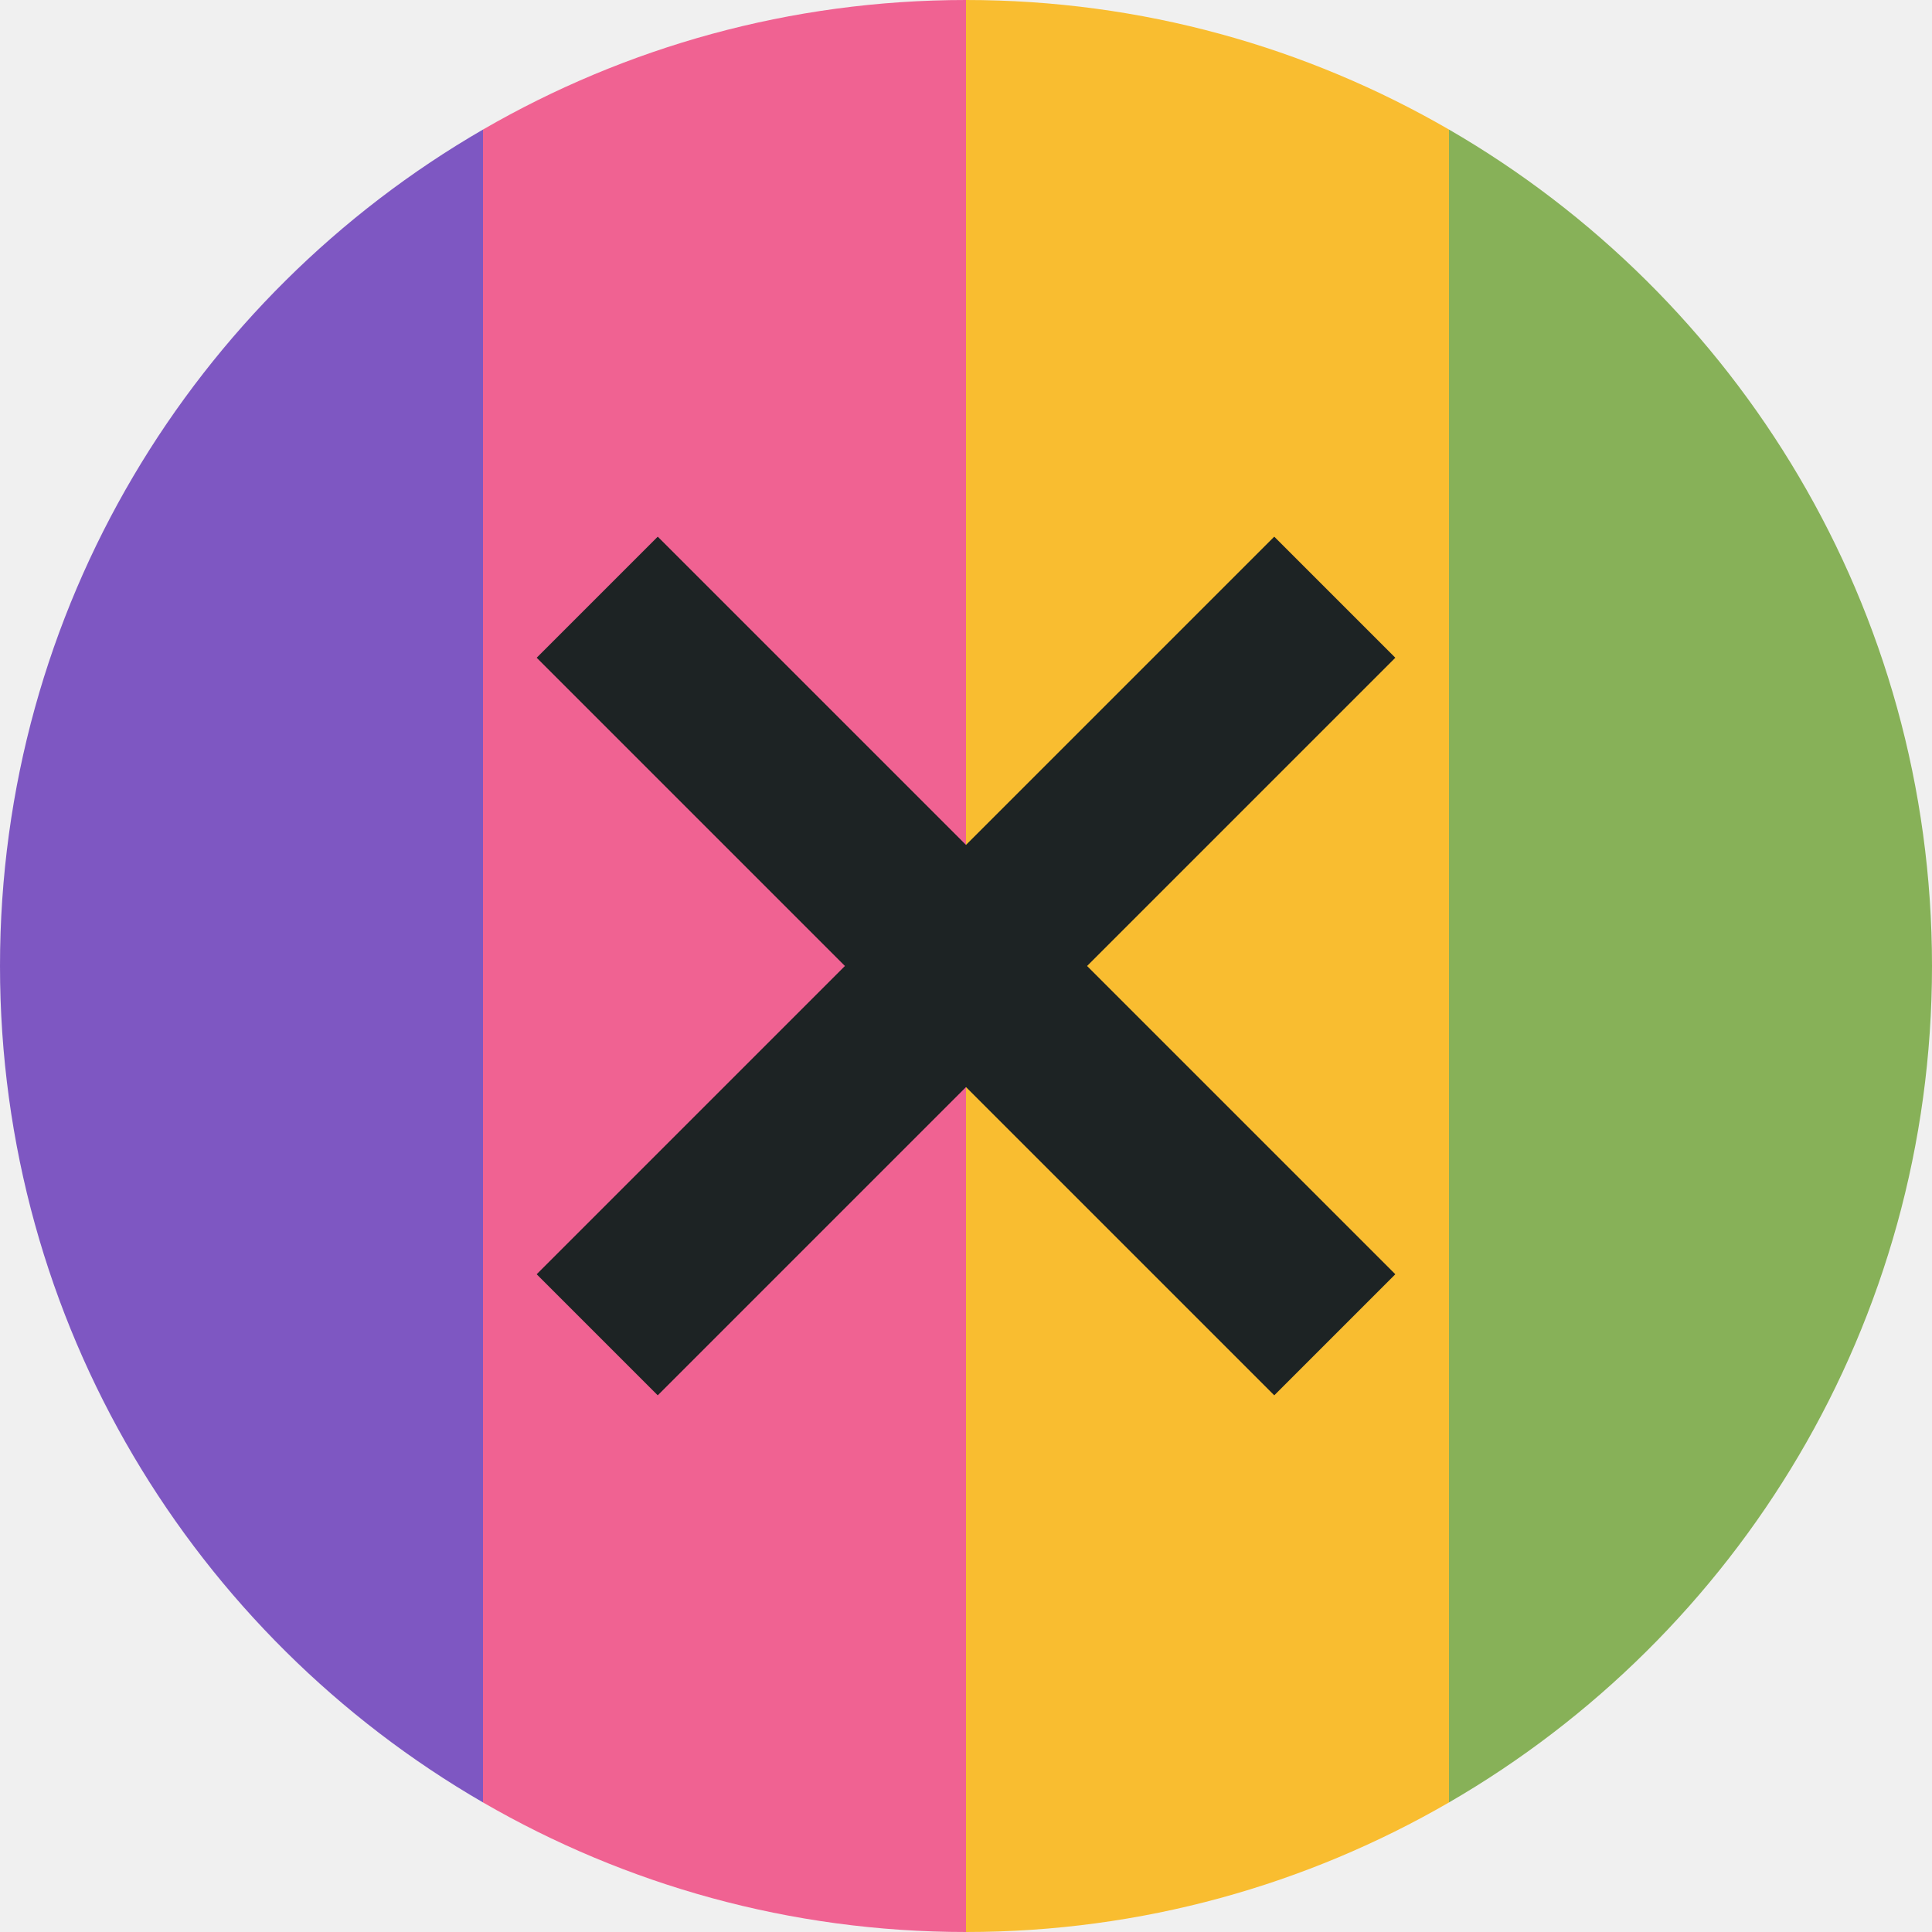
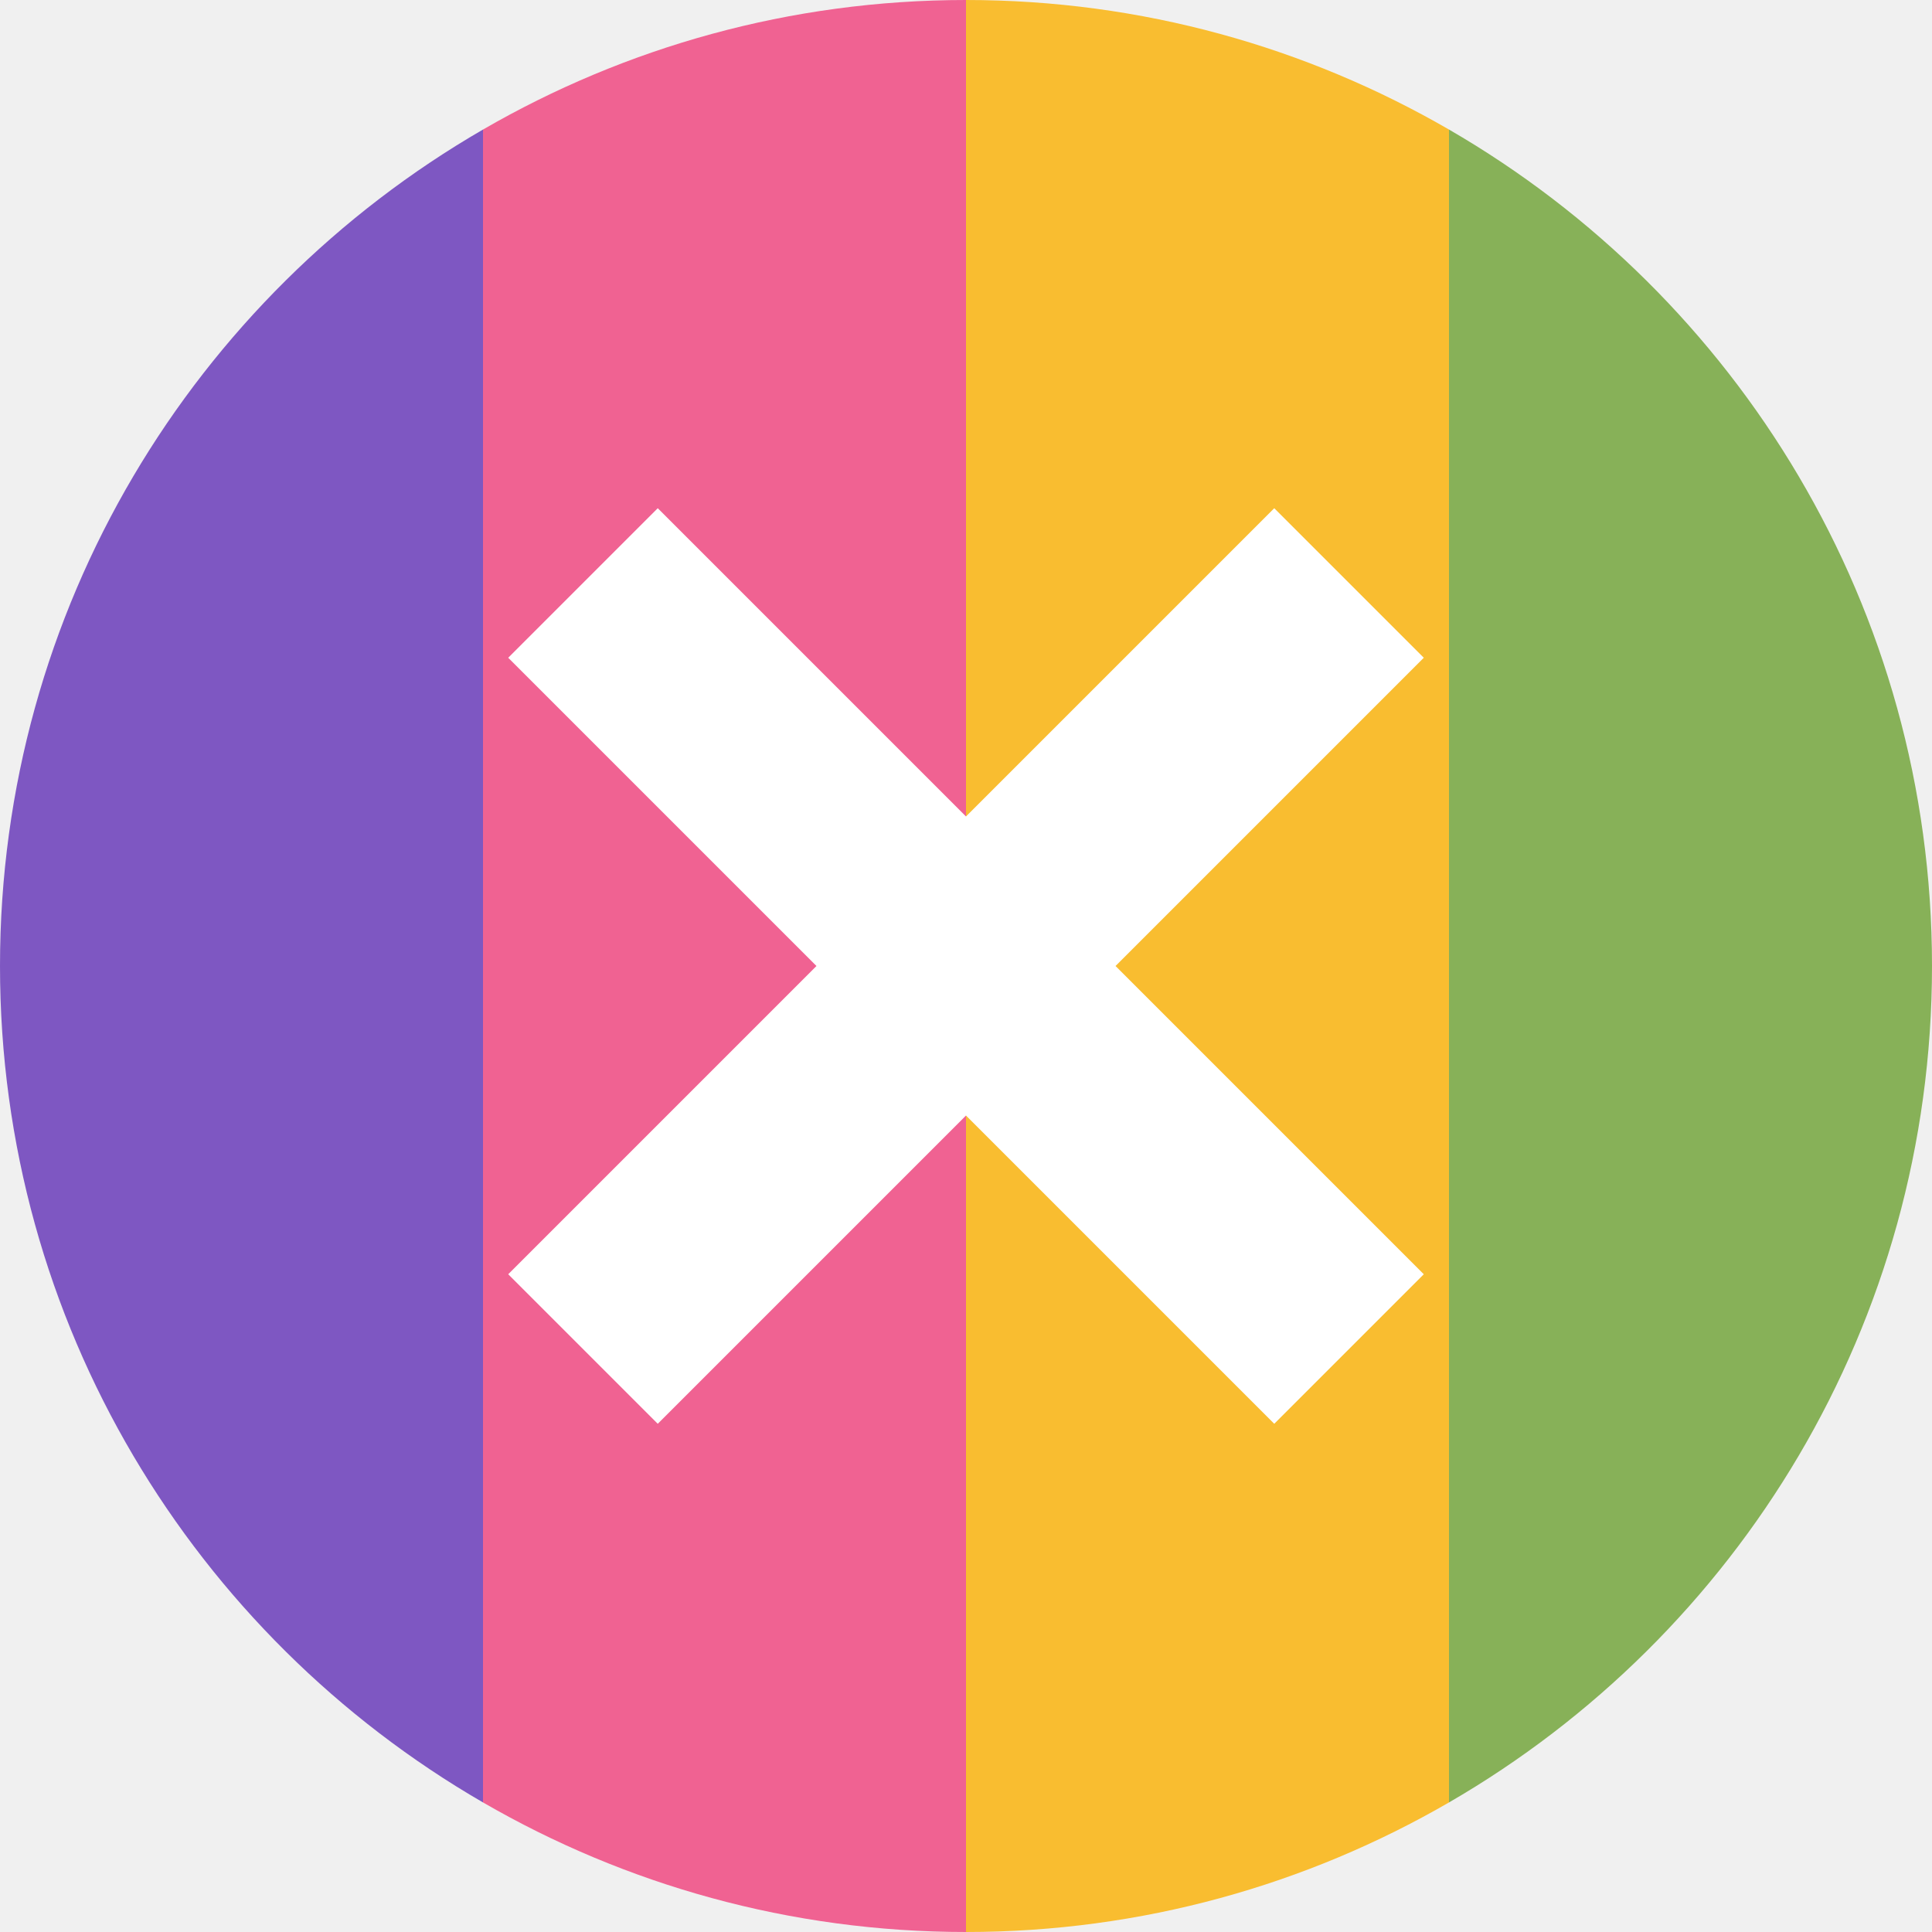
<svg xmlns="http://www.w3.org/2000/svg" width="96" height="96" viewBox="0 0 96 96" version="1.1" id="svg467">
  <defs id="defs464" />
  <path id="rect9461" style="display:inline;fill:#7e57c2;fill-opacity:1;fill-rule:evenodd;stroke:#cacdd0;stroke-width:0;stroke-linejoin:round;stroke-miterlimit:1;paint-order:markers fill stroke" d="M 24,6.437 C 9.657,14.738 0,30.236 0,48 0,65.764 9.657,81.262 24,89.562 Z" />
  <path id="rect9461-2" style="display:inline;fill:#f06292;fill-opacity:1;fill-rule:evenodd;stroke:#cacdd0;stroke-width:0;stroke-linejoin:round;stroke-miterlimit:1;paint-order:markers fill stroke" d="M 48,0 C 39.254,0 31.062,2.351 24,6.437 v 83.125 c 7.062,4.087 15.254,6.438 24,6.438 z" />
  <path id="rect9461-2-8" style="display:inline;fill:#f9bd30;fill-opacity:1;fill-rule:evenodd;stroke:#cacdd0;stroke-width:0;stroke-linejoin:round;stroke-miterlimit:1;paint-order:markers fill stroke" d="m 48,0 v 96 c 8.746,0 16.938,-2.351 24,-6.438 v -83.125 C 64.938,2.351 56.746,0 48,0 Z" />
  <path id="rect9461-2-6" style="display:inline;fill:#87b158;fill-opacity:1;fill-rule:evenodd;stroke:#cacdd0;stroke-width:0;stroke-linejoin:round;stroke-miterlimit:1;paint-order:markers fill stroke" d="m 72,6.437 v 83.125 c 14.343,-8.3 24,-23.799 24,-41.563 0,-17.764 -9.657,-33.262 -24,-41.562 z" />
-   <path style="display:inline;opacity:1;fill:#1d2324;fill-opacity:1;stroke-width:1" id="path1691" d="m 32.683,26.667 -6.016,6.016 15.317,15.317 -15.317,15.317 6.016,6.016 15.317,-15.317 15.317,15.317 6.016,-6.016 -15.317,-15.317 15.317,-15.317 -6.016,-6.016 -15.317,15.317 z" />
+   <path style="display:inline;opacity:1;fill:#ffffff;fill-opacity:1;stroke-width:2;stroke:#ffffff;stroke-opacity:1;stroke-dasharray:none" id="path1691" d="m 32.683,26.667 -6.016,6.016 15.317,15.317 -15.317,15.317 6.016,6.016 15.317,-15.317 15.317,15.317 6.016,-6.016 -15.317,-15.317 15.317,-15.317 -6.016,-6.016 -15.317,15.317 z" />
</svg>
